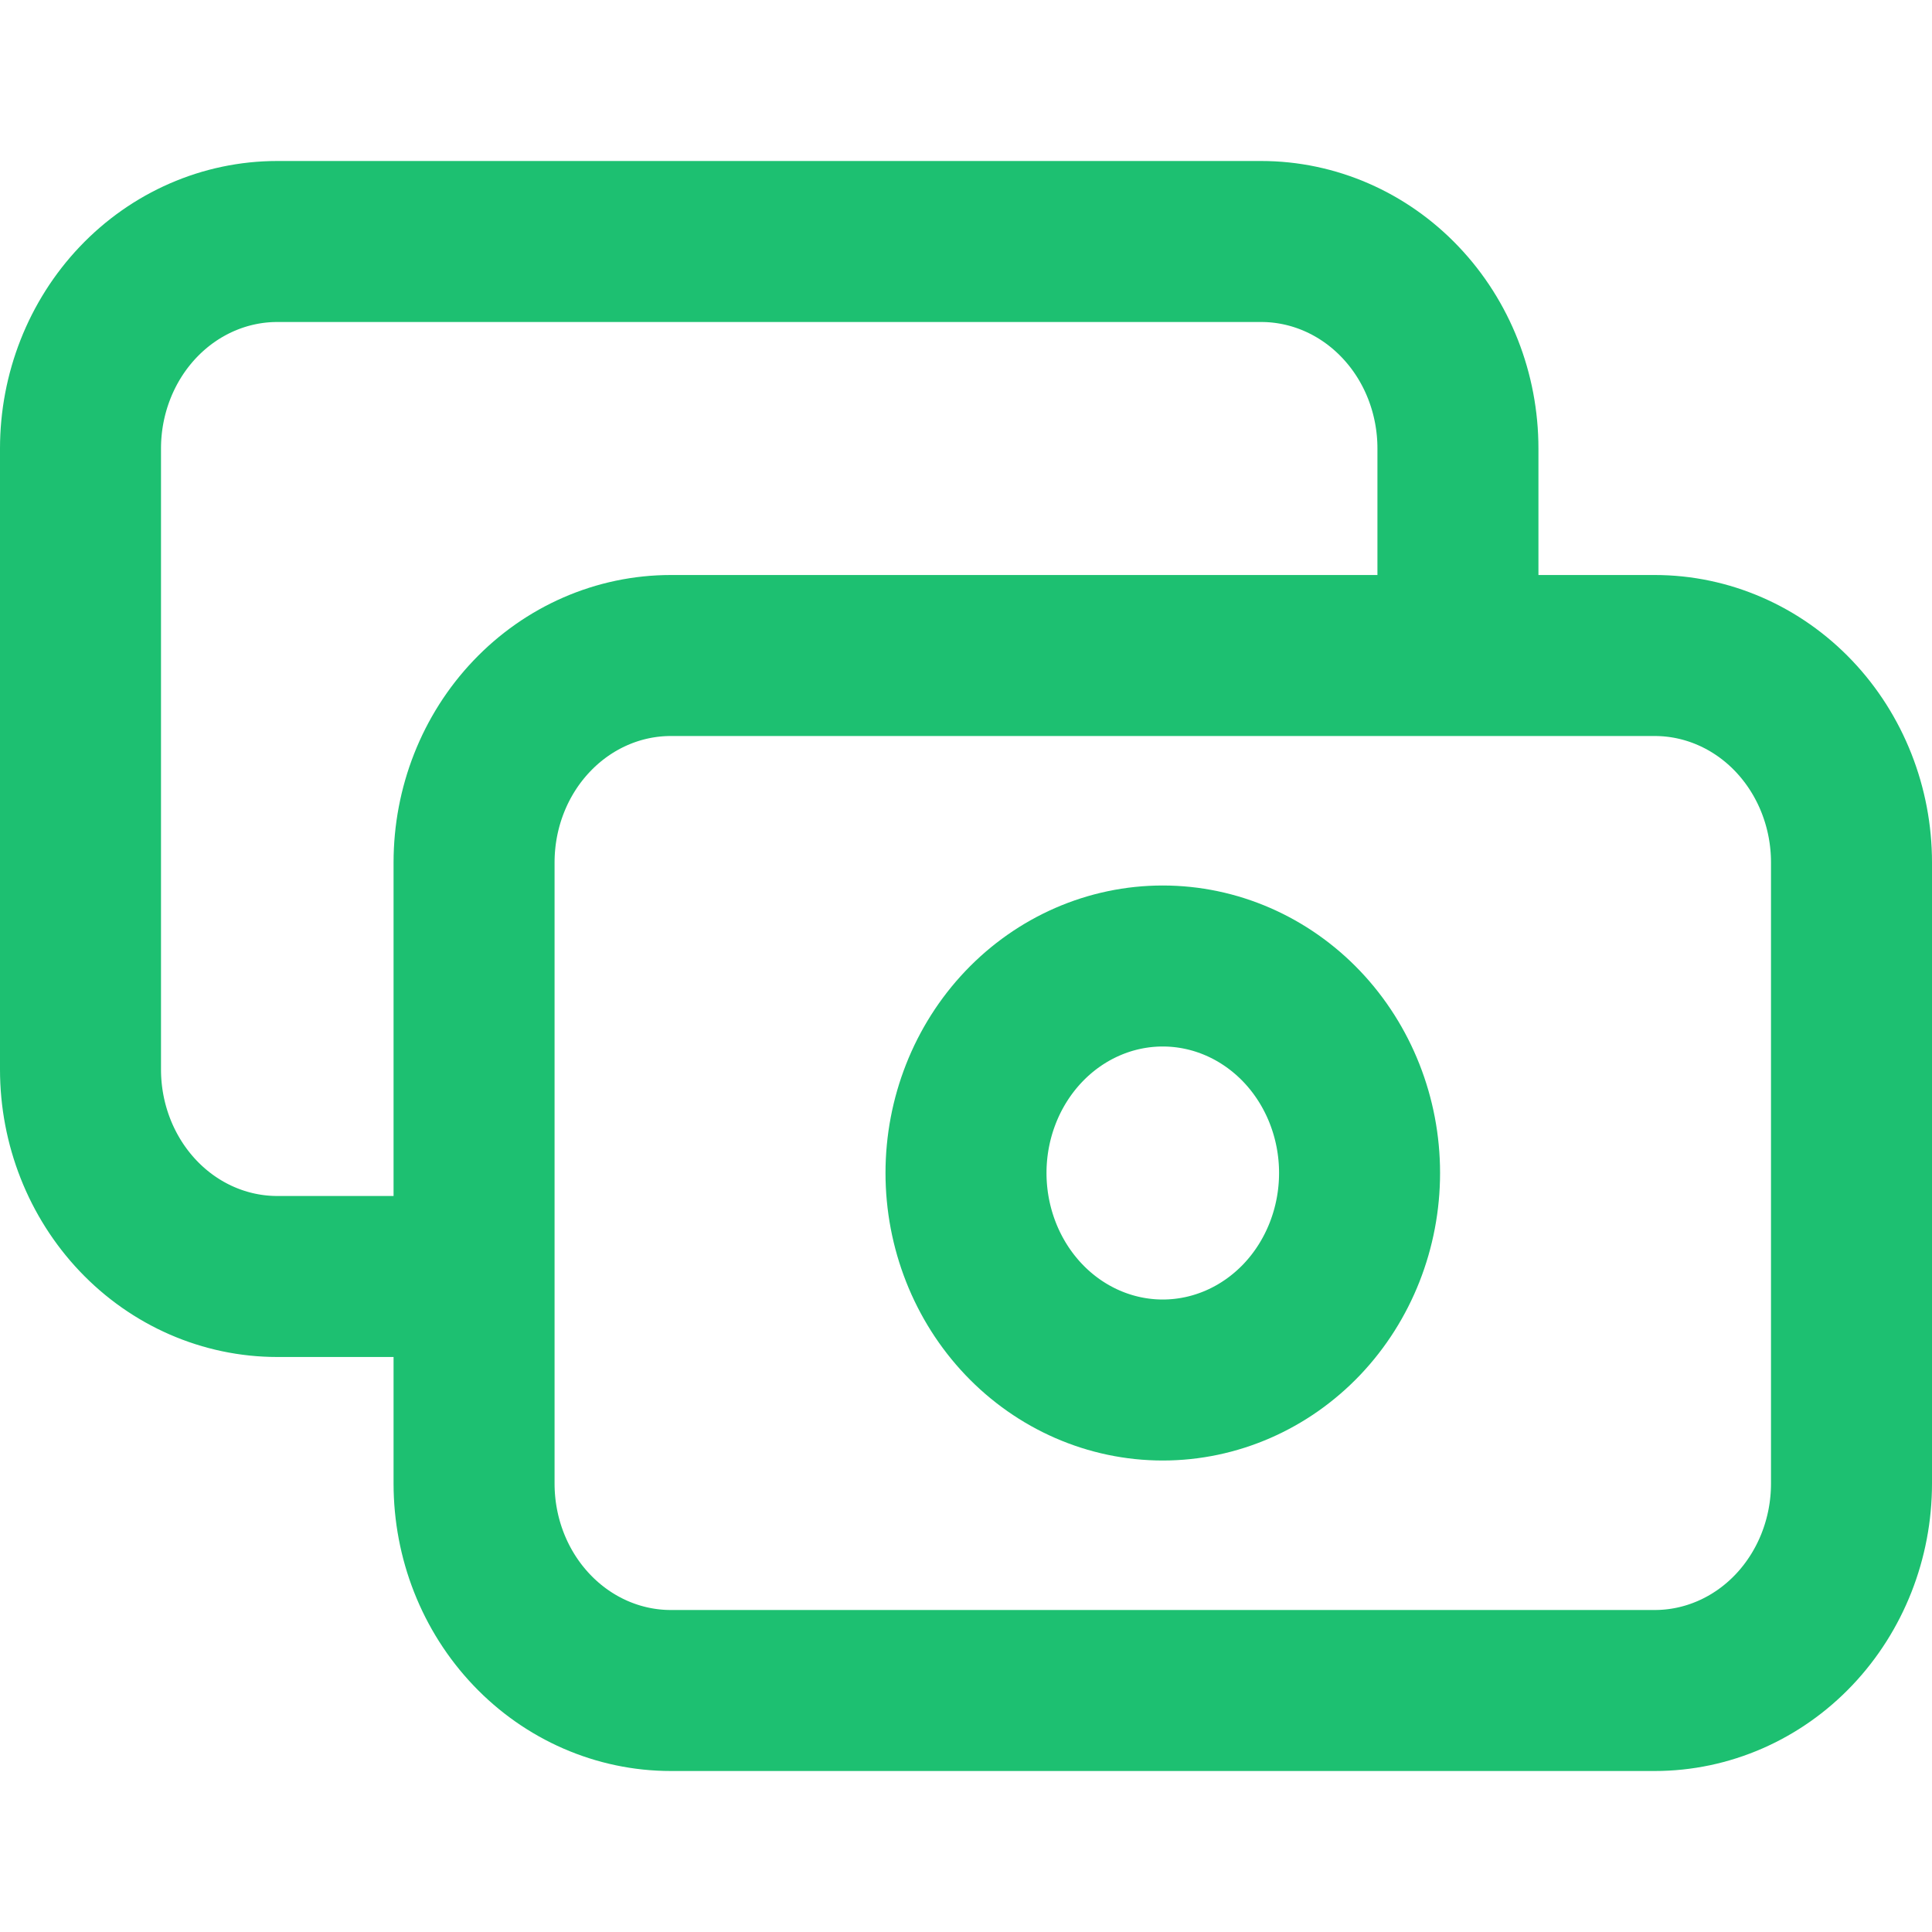
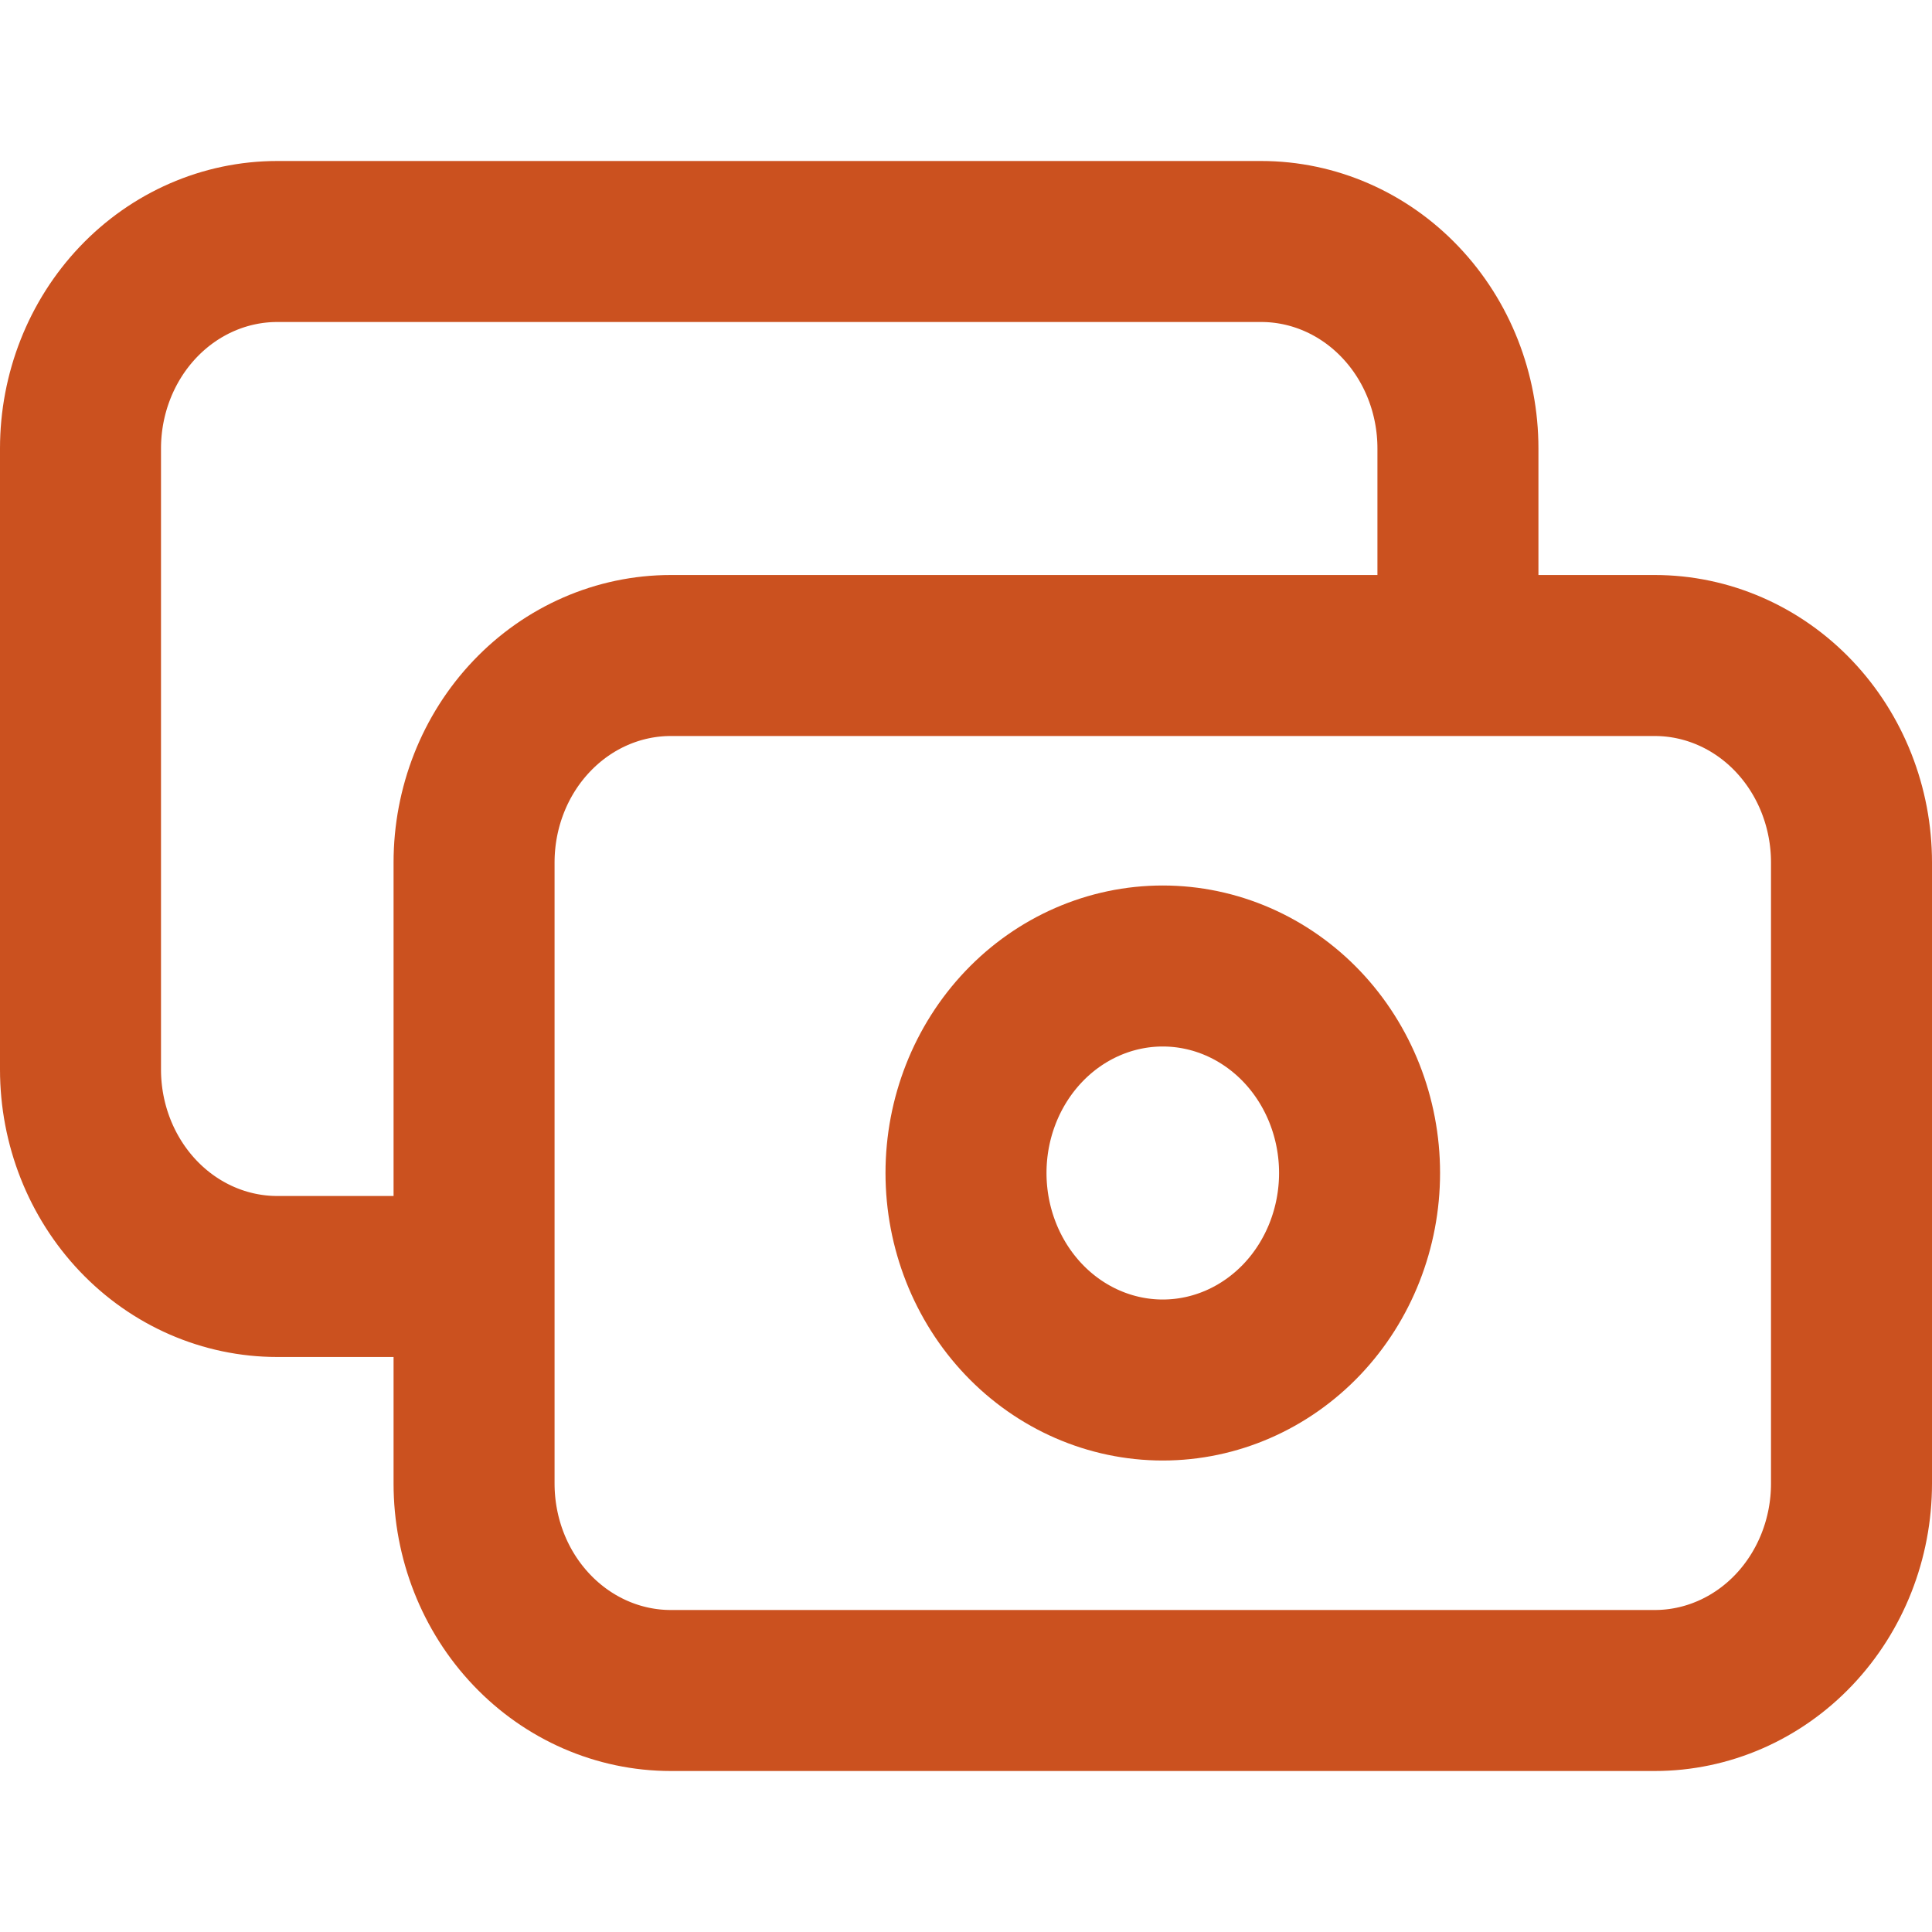
<svg xmlns="http://www.w3.org/2000/svg" width="24" height="24" viewBox="0 0 24 24" fill="none">
-   <path d="M18.111 8.143V5.571C18.111 4.889 17.854 4.235 17.395 3.753C16.937 3.271 16.315 3 15.667 3H3.444C2.796 3 2.174 3.271 1.716 3.753C1.258 4.235 1 4.889 1 5.571V13.286C1 13.968 1.258 14.622 1.716 15.104C2.174 15.586 2.796 15.857 3.444 15.857H5.889M8.333 21H20.556C21.204 21 21.826 20.729 22.284 20.247C22.742 19.765 23 19.111 23 18.429V10.714C23 10.032 22.742 9.378 22.284 8.896C21.826 8.414 21.204 8.143 20.556 8.143H8.333C7.685 8.143 7.063 8.414 6.605 8.896C6.146 9.378 5.889 10.032 5.889 10.714V18.429C5.889 19.111 6.146 19.765 6.605 20.247C7.063 20.729 7.685 21 8.333 21ZM16.889 14.571C16.889 15.253 16.631 15.908 16.173 16.39C15.714 16.872 15.093 17.143 14.444 17.143C13.796 17.143 13.174 16.872 12.716 16.39C12.258 15.908 12 15.253 12 14.571C12 13.889 12.258 13.235 12.716 12.753C13.174 12.271 13.796 12 14.444 12C15.093 12 15.714 12.271 16.173 12.753C16.631 13.235 16.889 13.889 16.889 14.571Z" stroke="#1DC071" stroke-width="2" stroke-linecap="round" stroke-linejoin="round" />
+   <path d="M18.111 8.143V5.571C18.111 4.889 17.854 4.235 17.395 3.753C16.937 3.271 16.315 3 15.667 3H3.444C2.796 3 2.174 3.271 1.716 3.753C1.258 4.235 1 4.889 1 5.571V13.286C1 13.968 1.258 14.622 1.716 15.104C2.174 15.586 2.796 15.857 3.444 15.857H5.889M8.333 21H20.556C21.204 21 21.826 20.729 22.284 20.247C22.742 19.765 23 19.111 23 18.429V10.714C23 10.032 22.742 9.378 22.284 8.896C21.826 8.414 21.204 8.143 20.556 8.143H8.333C7.685 8.143 7.063 8.414 6.605 8.896C6.146 9.378 5.889 10.032 5.889 10.714V18.429C5.889 19.111 6.146 19.765 6.605 20.247C7.063 20.729 7.685 21 8.333 21ZM16.889 14.571C16.889 15.253 16.631 15.908 16.173 16.39C15.714 16.872 15.093 17.143 14.444 17.143C13.796 17.143 13.174 16.872 12.716 16.39C12.258 15.908 12 15.253 12 14.571C12 13.889 12.258 13.235 12.716 12.753C13.174 12.271 13.796 12 14.444 12C15.093 12 15.714 12.271 16.173 12.753C16.631 13.235 16.889 13.889 16.889 14.571Z" stroke="#cb511f" stroke-width="2" stroke-linecap="round" stroke-linejoin="round" />
</svg>
